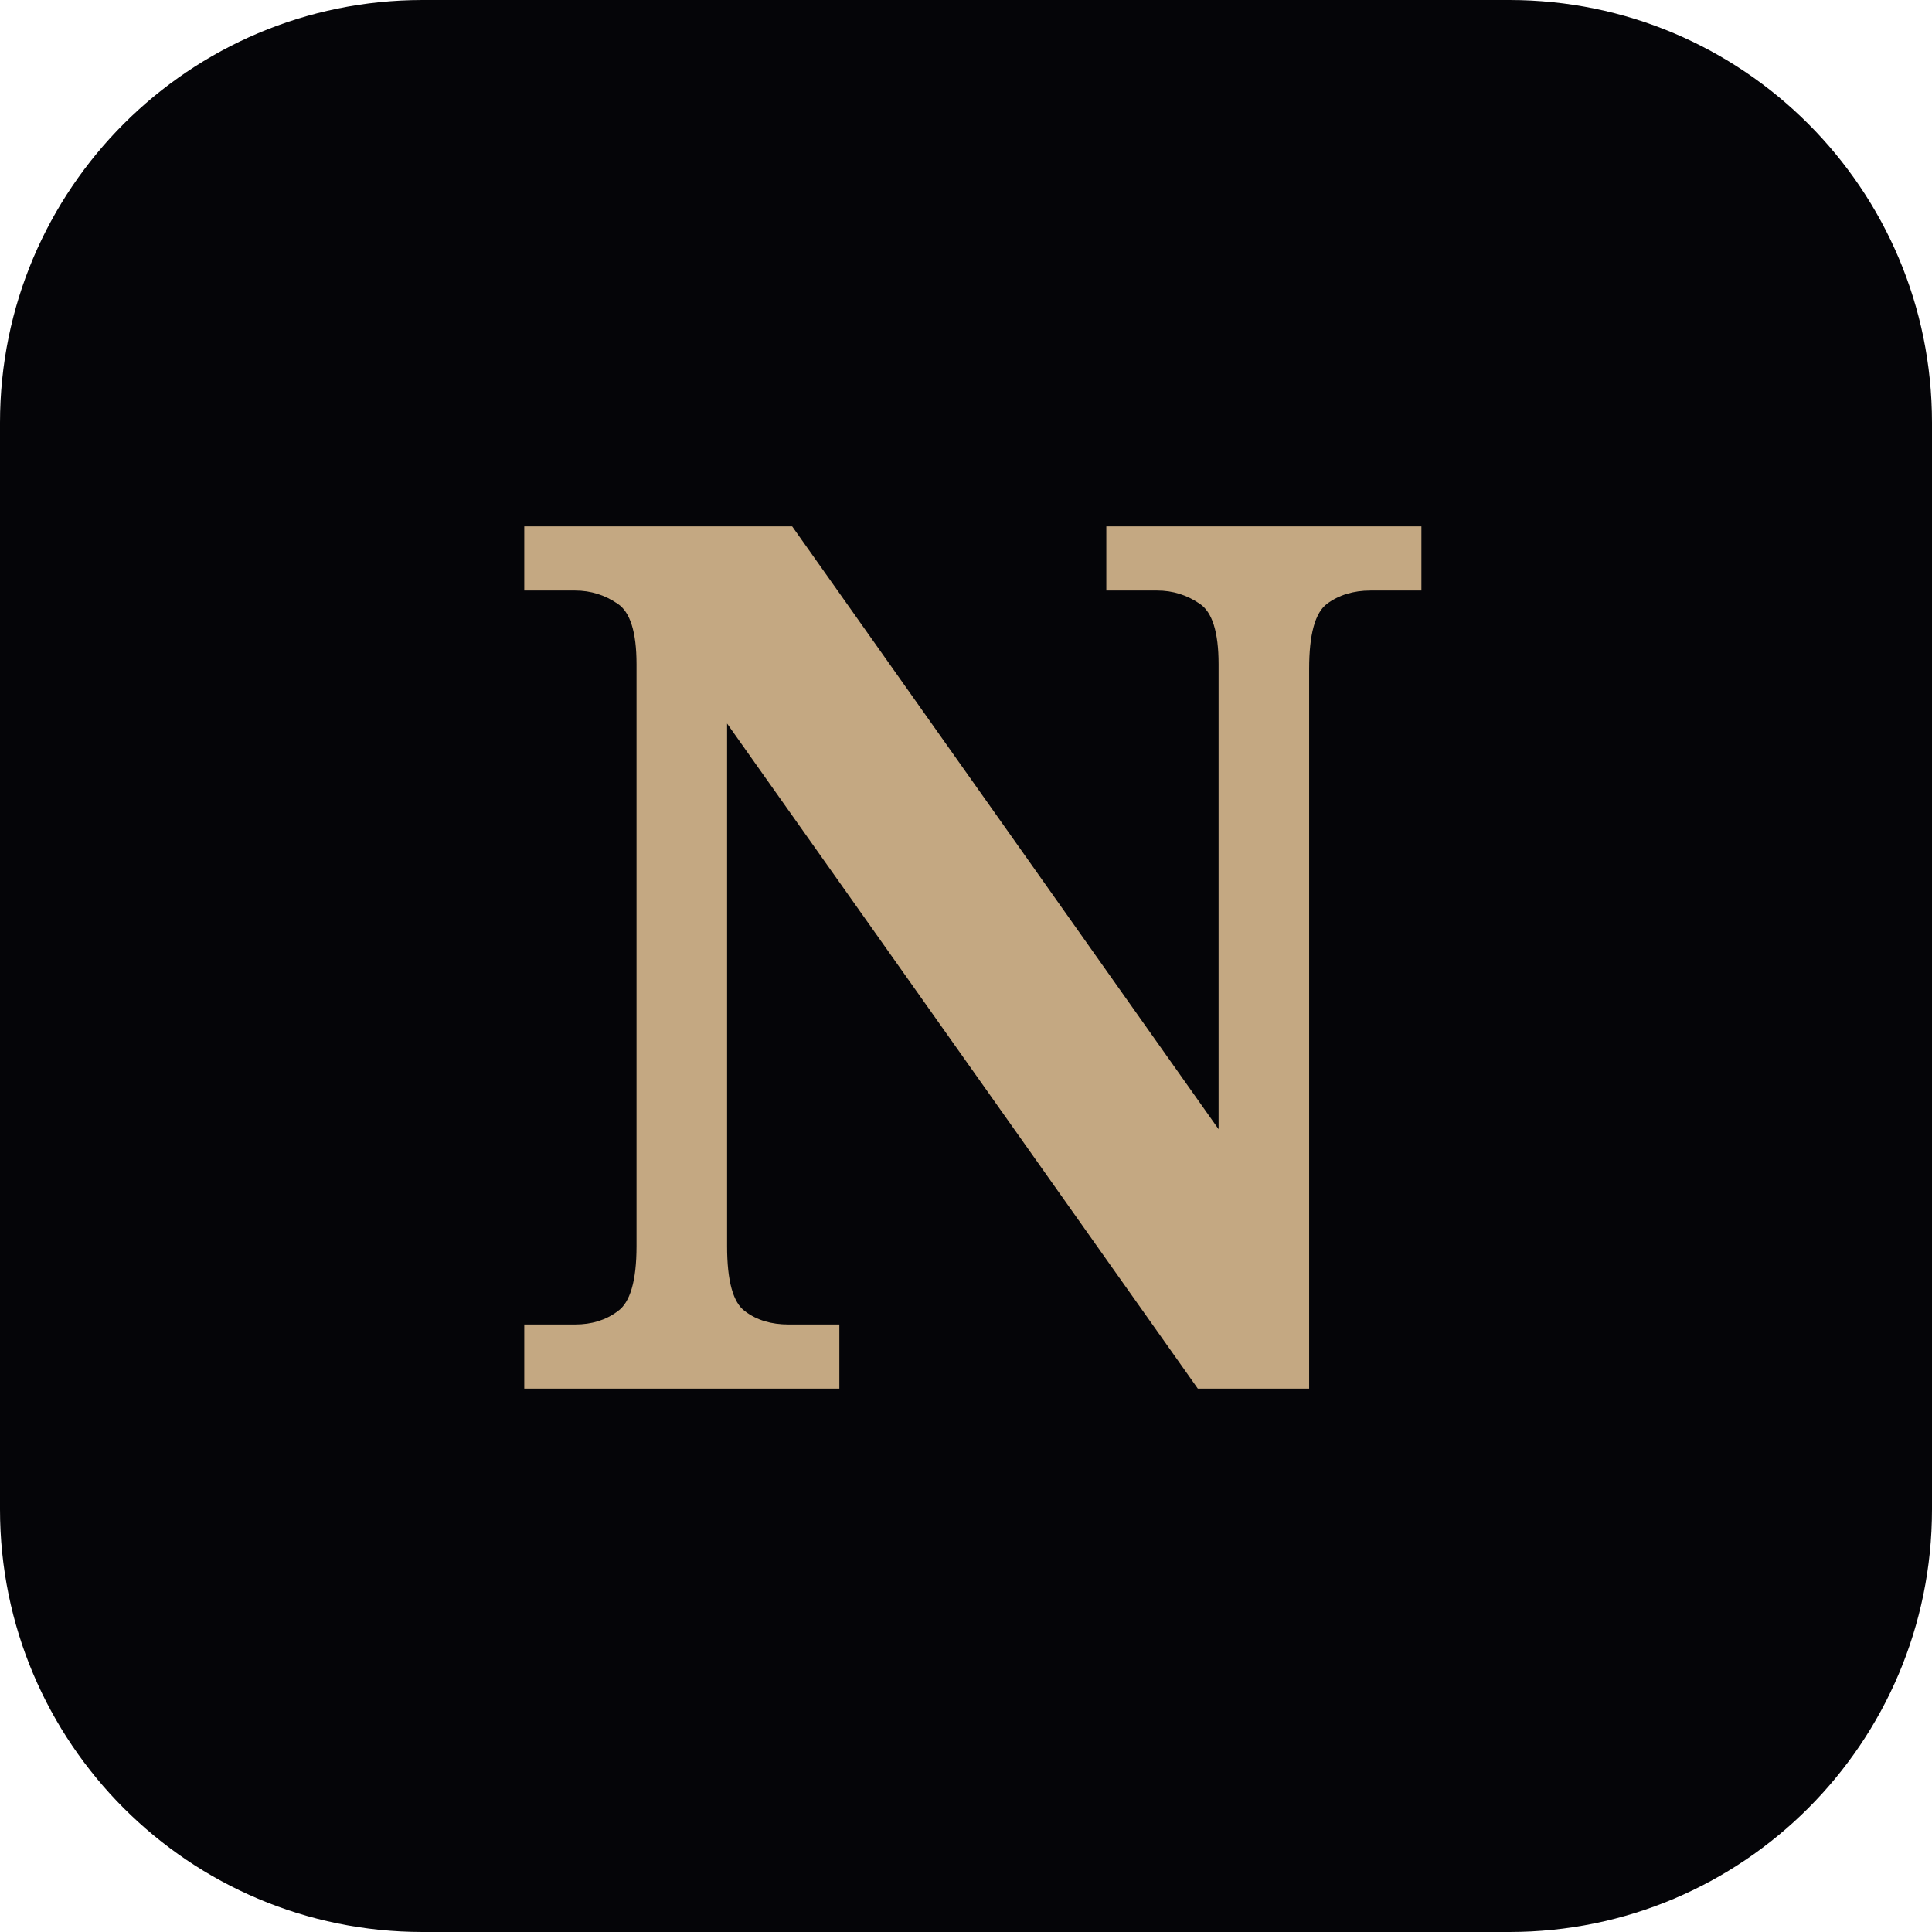
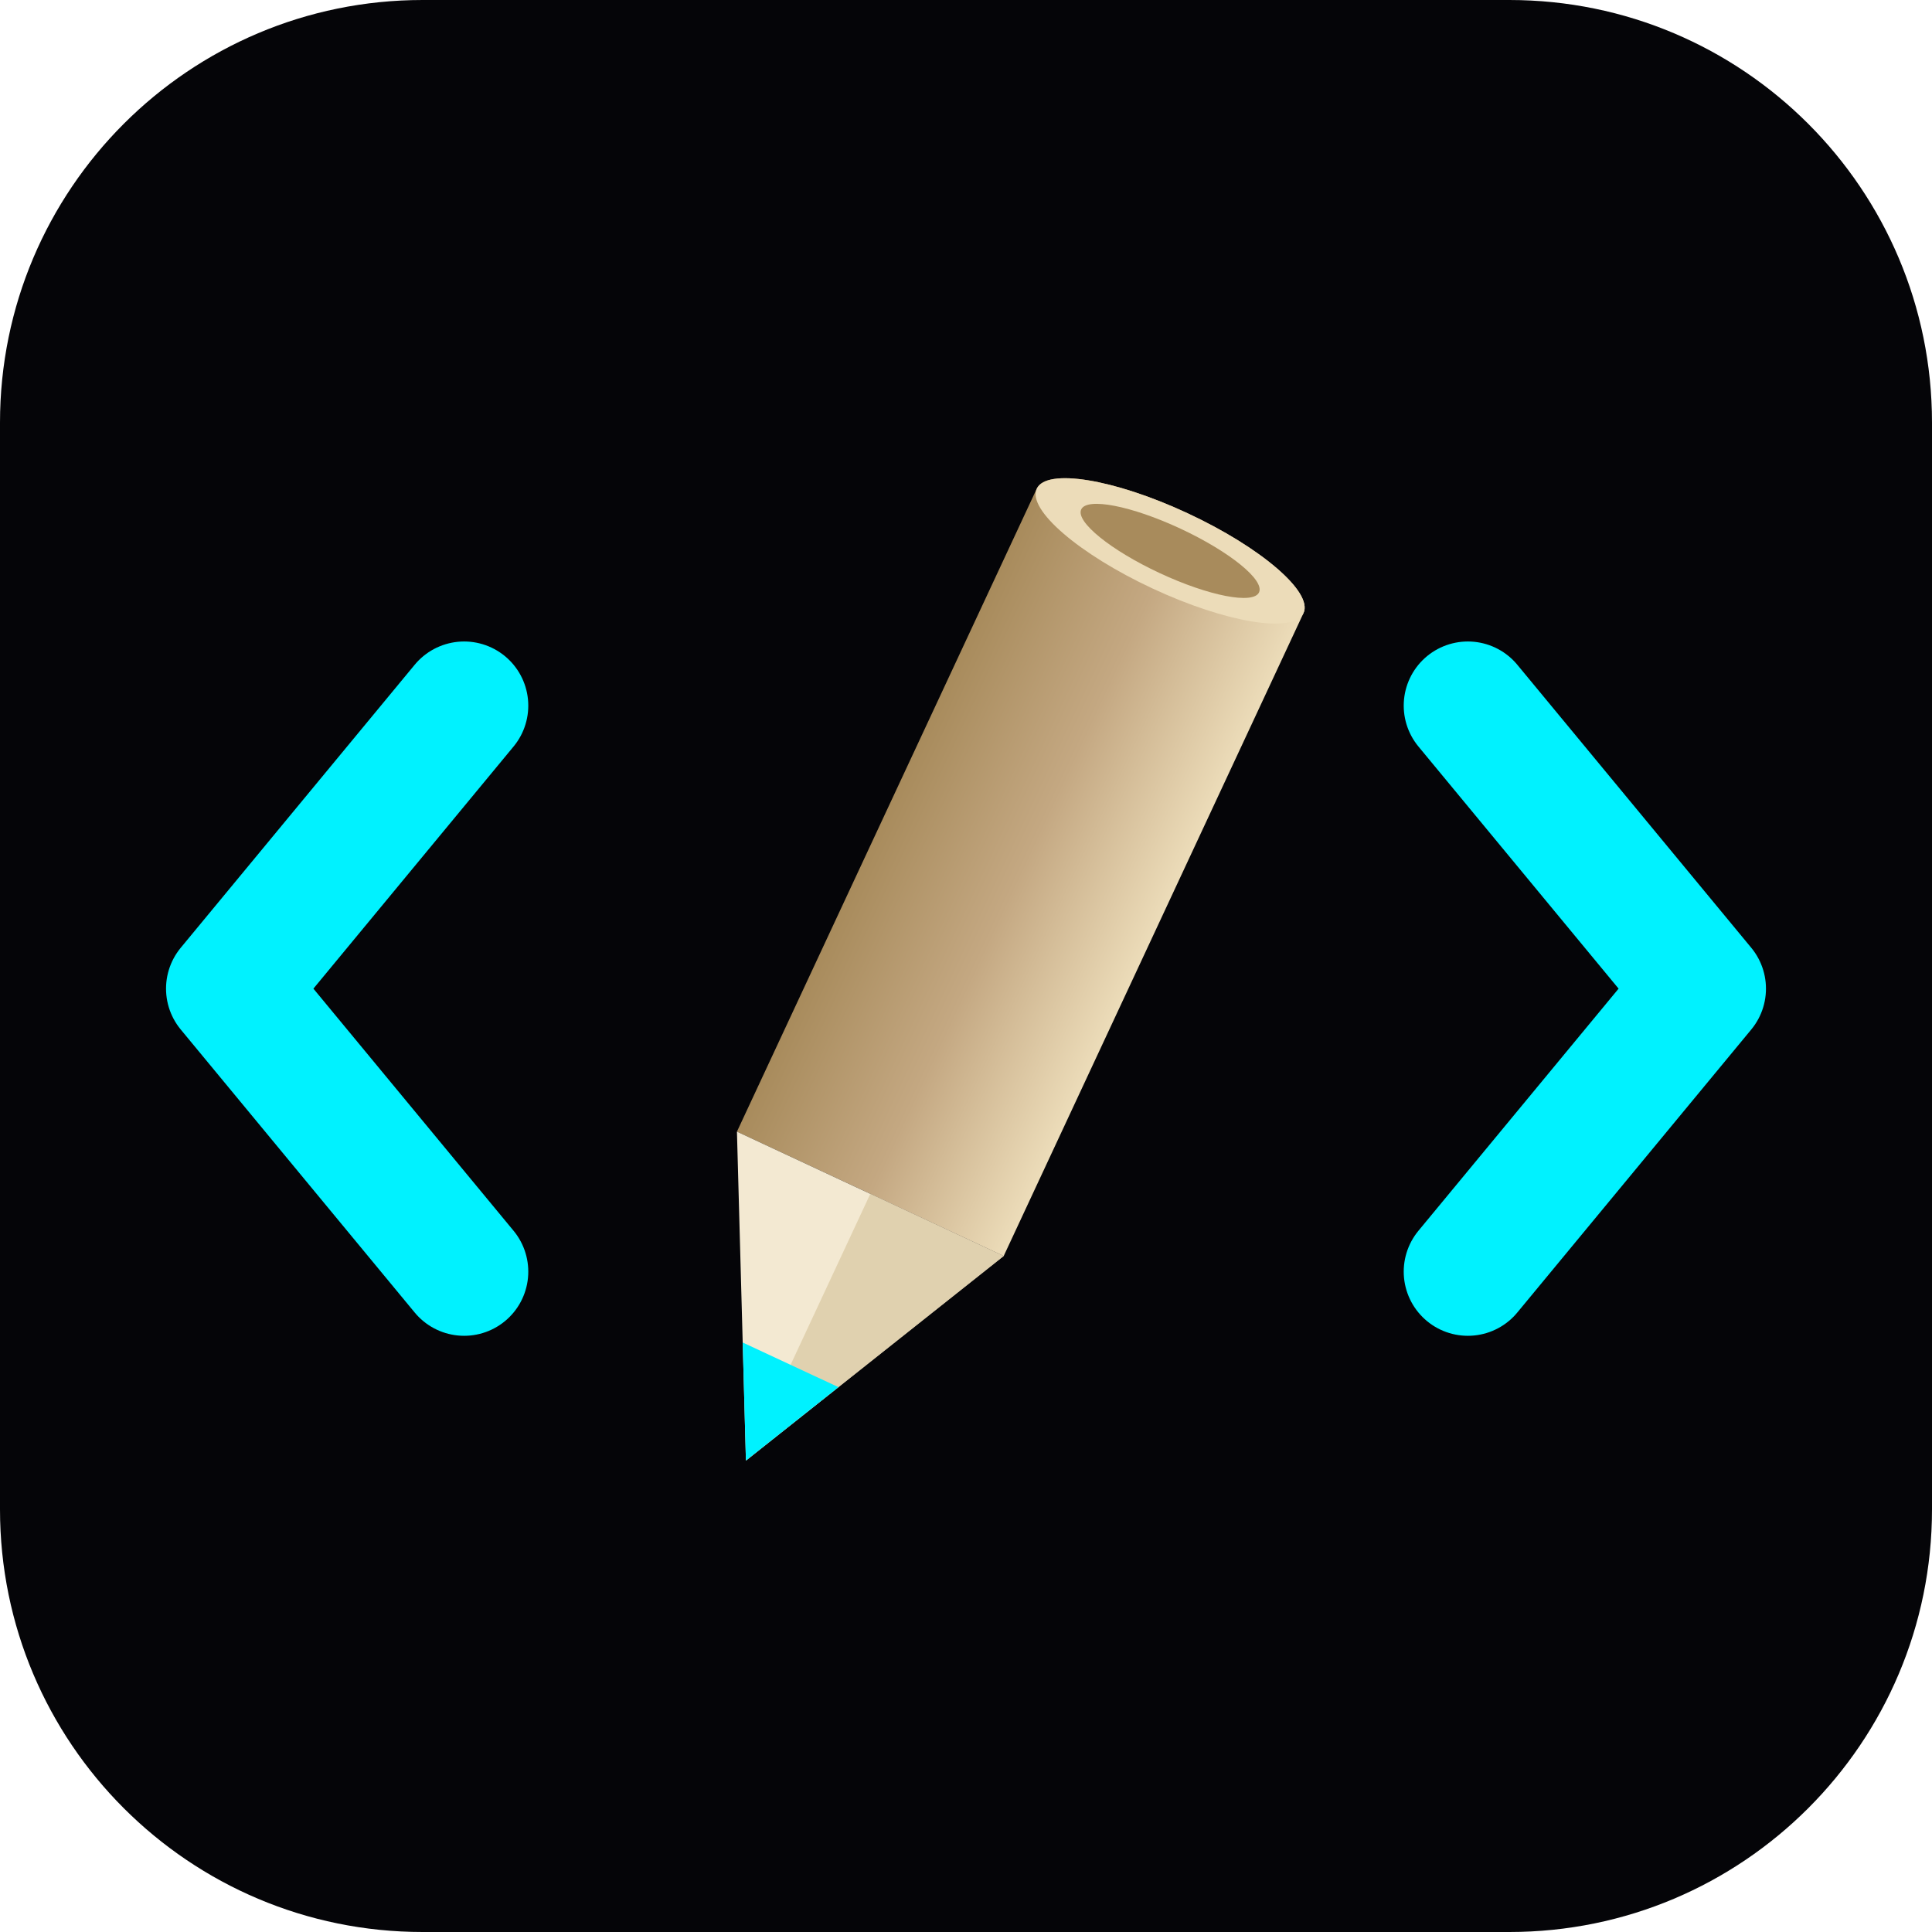
- <svg xmlns="http://www.w3.org/2000/svg" viewBox="0 0 32 32" fill="none">
-   <rect width="32" height="32" rx="7" fill="#050508" />
-   <text x="16" y="23" text-anchor="middle" font-family="Georgia, serif" font-size="20" font-weight="700" fill="#c4a882">N</text>
+ <svg xmlns="http://www.w3.org/2000/svg" viewBox="0 0 512 512" width="512" height="512">
+   <rect width="512" height="512" rx="112" fill="#050508" />
+   <g transform="translate(256 262) scale(1.0) translate(-400 -290)">
+     <g fill="none" stroke="#00f2ff" stroke-width="34" stroke-linecap="round" stroke-linejoin="round">
+       <polyline points="267,215 205,290 267,365" />
+       <polyline points="533,215 595,290 533,365" />
+     </g>
+     <defs>
+       <linearGradient id="lpf" x1="0" x2="1" y1="0" y2="0">
+         <stop offset="0" stop-color="#a88b5c" />
+         <stop offset=".5" stop-color="#c4a882" />
+         <stop offset="1" stop-color="#ecdcb9" />
+       </linearGradient>
+     </defs>
+     <g transform="translate(400 290) rotate(25)">
+       <path d="M-39 -128 a39 11 0 0 1 78 0 V60 H-39Z" fill="url(#lpf)" />
+       <ellipse cx="0" cy="-128" rx="39" ry="11" fill="#ecdcb9" />
+       <ellipse cx="0" cy="-128" rx="26" ry="6.5" fill="#a88b5c" />
+       <path d="M-39 60 H39 L0 138Z" fill="#f3e9d2" />
+       <path d="M0 60 H39 L0 138Z" fill="#d9c79f" opacity=".7" />
+       <path d="M-14 110 H14 L0 138Z" fill="#00f2ff" />
+     </g>
+   </g>
</svg>
